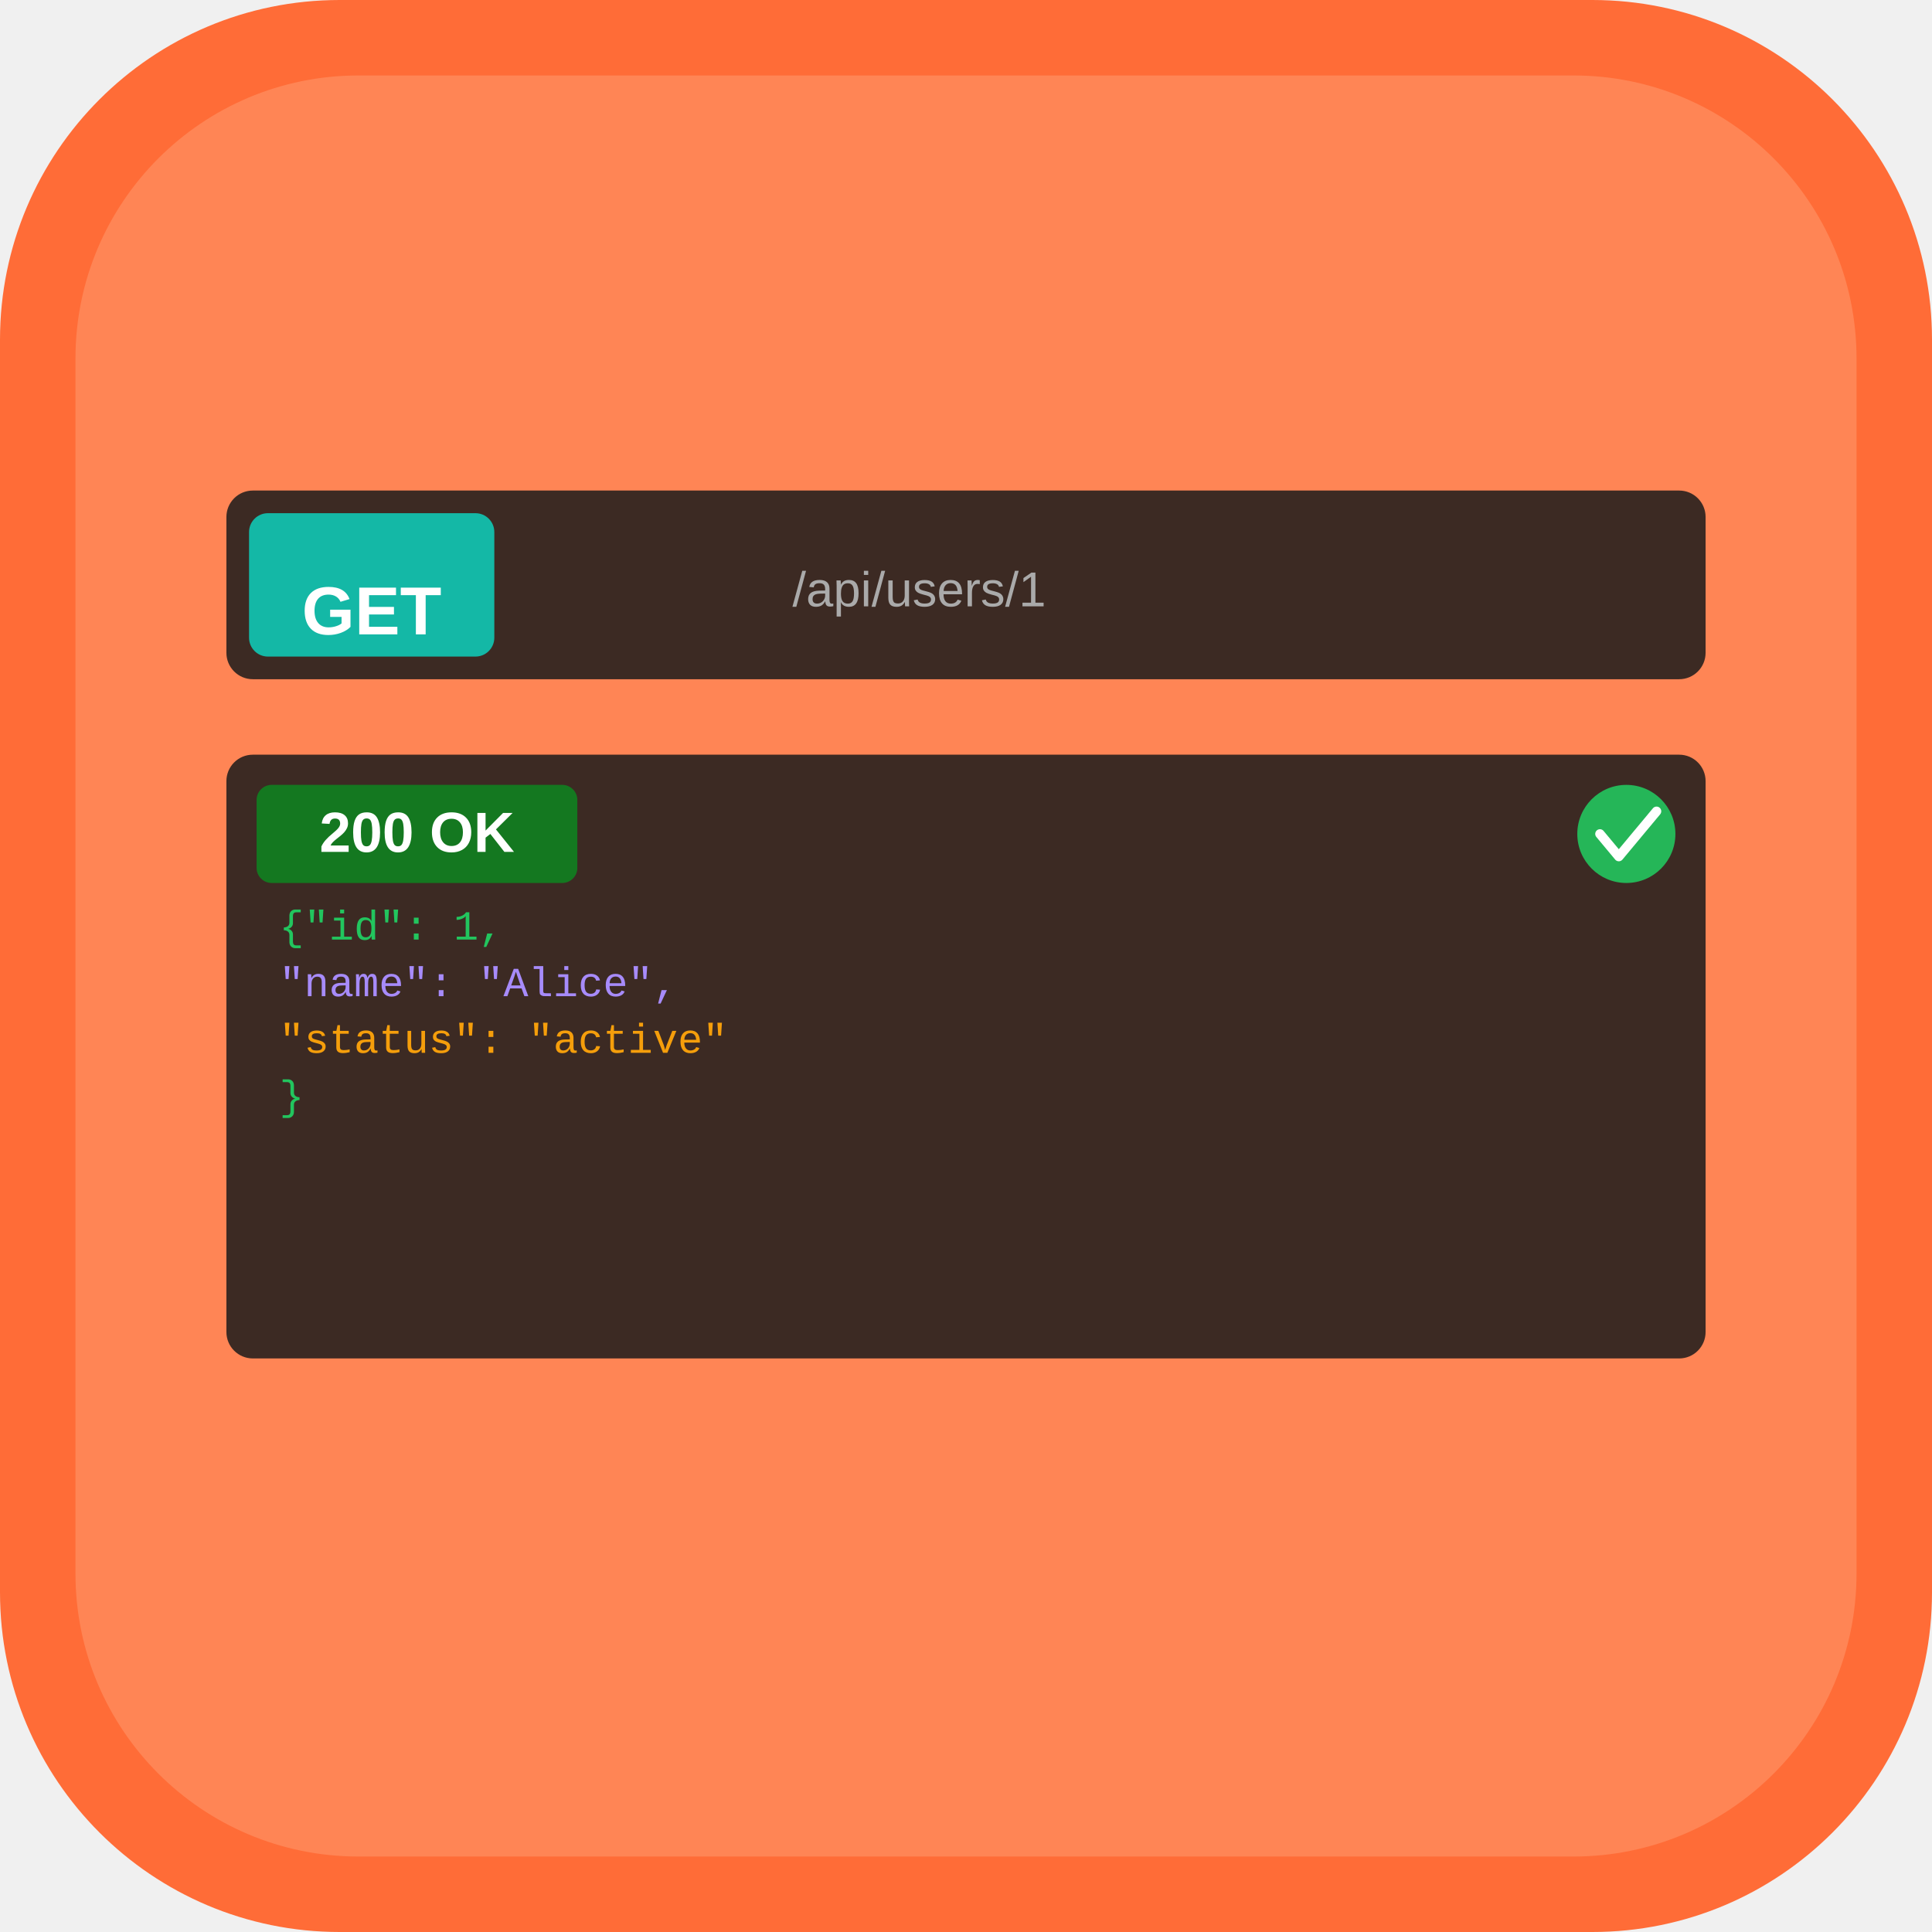
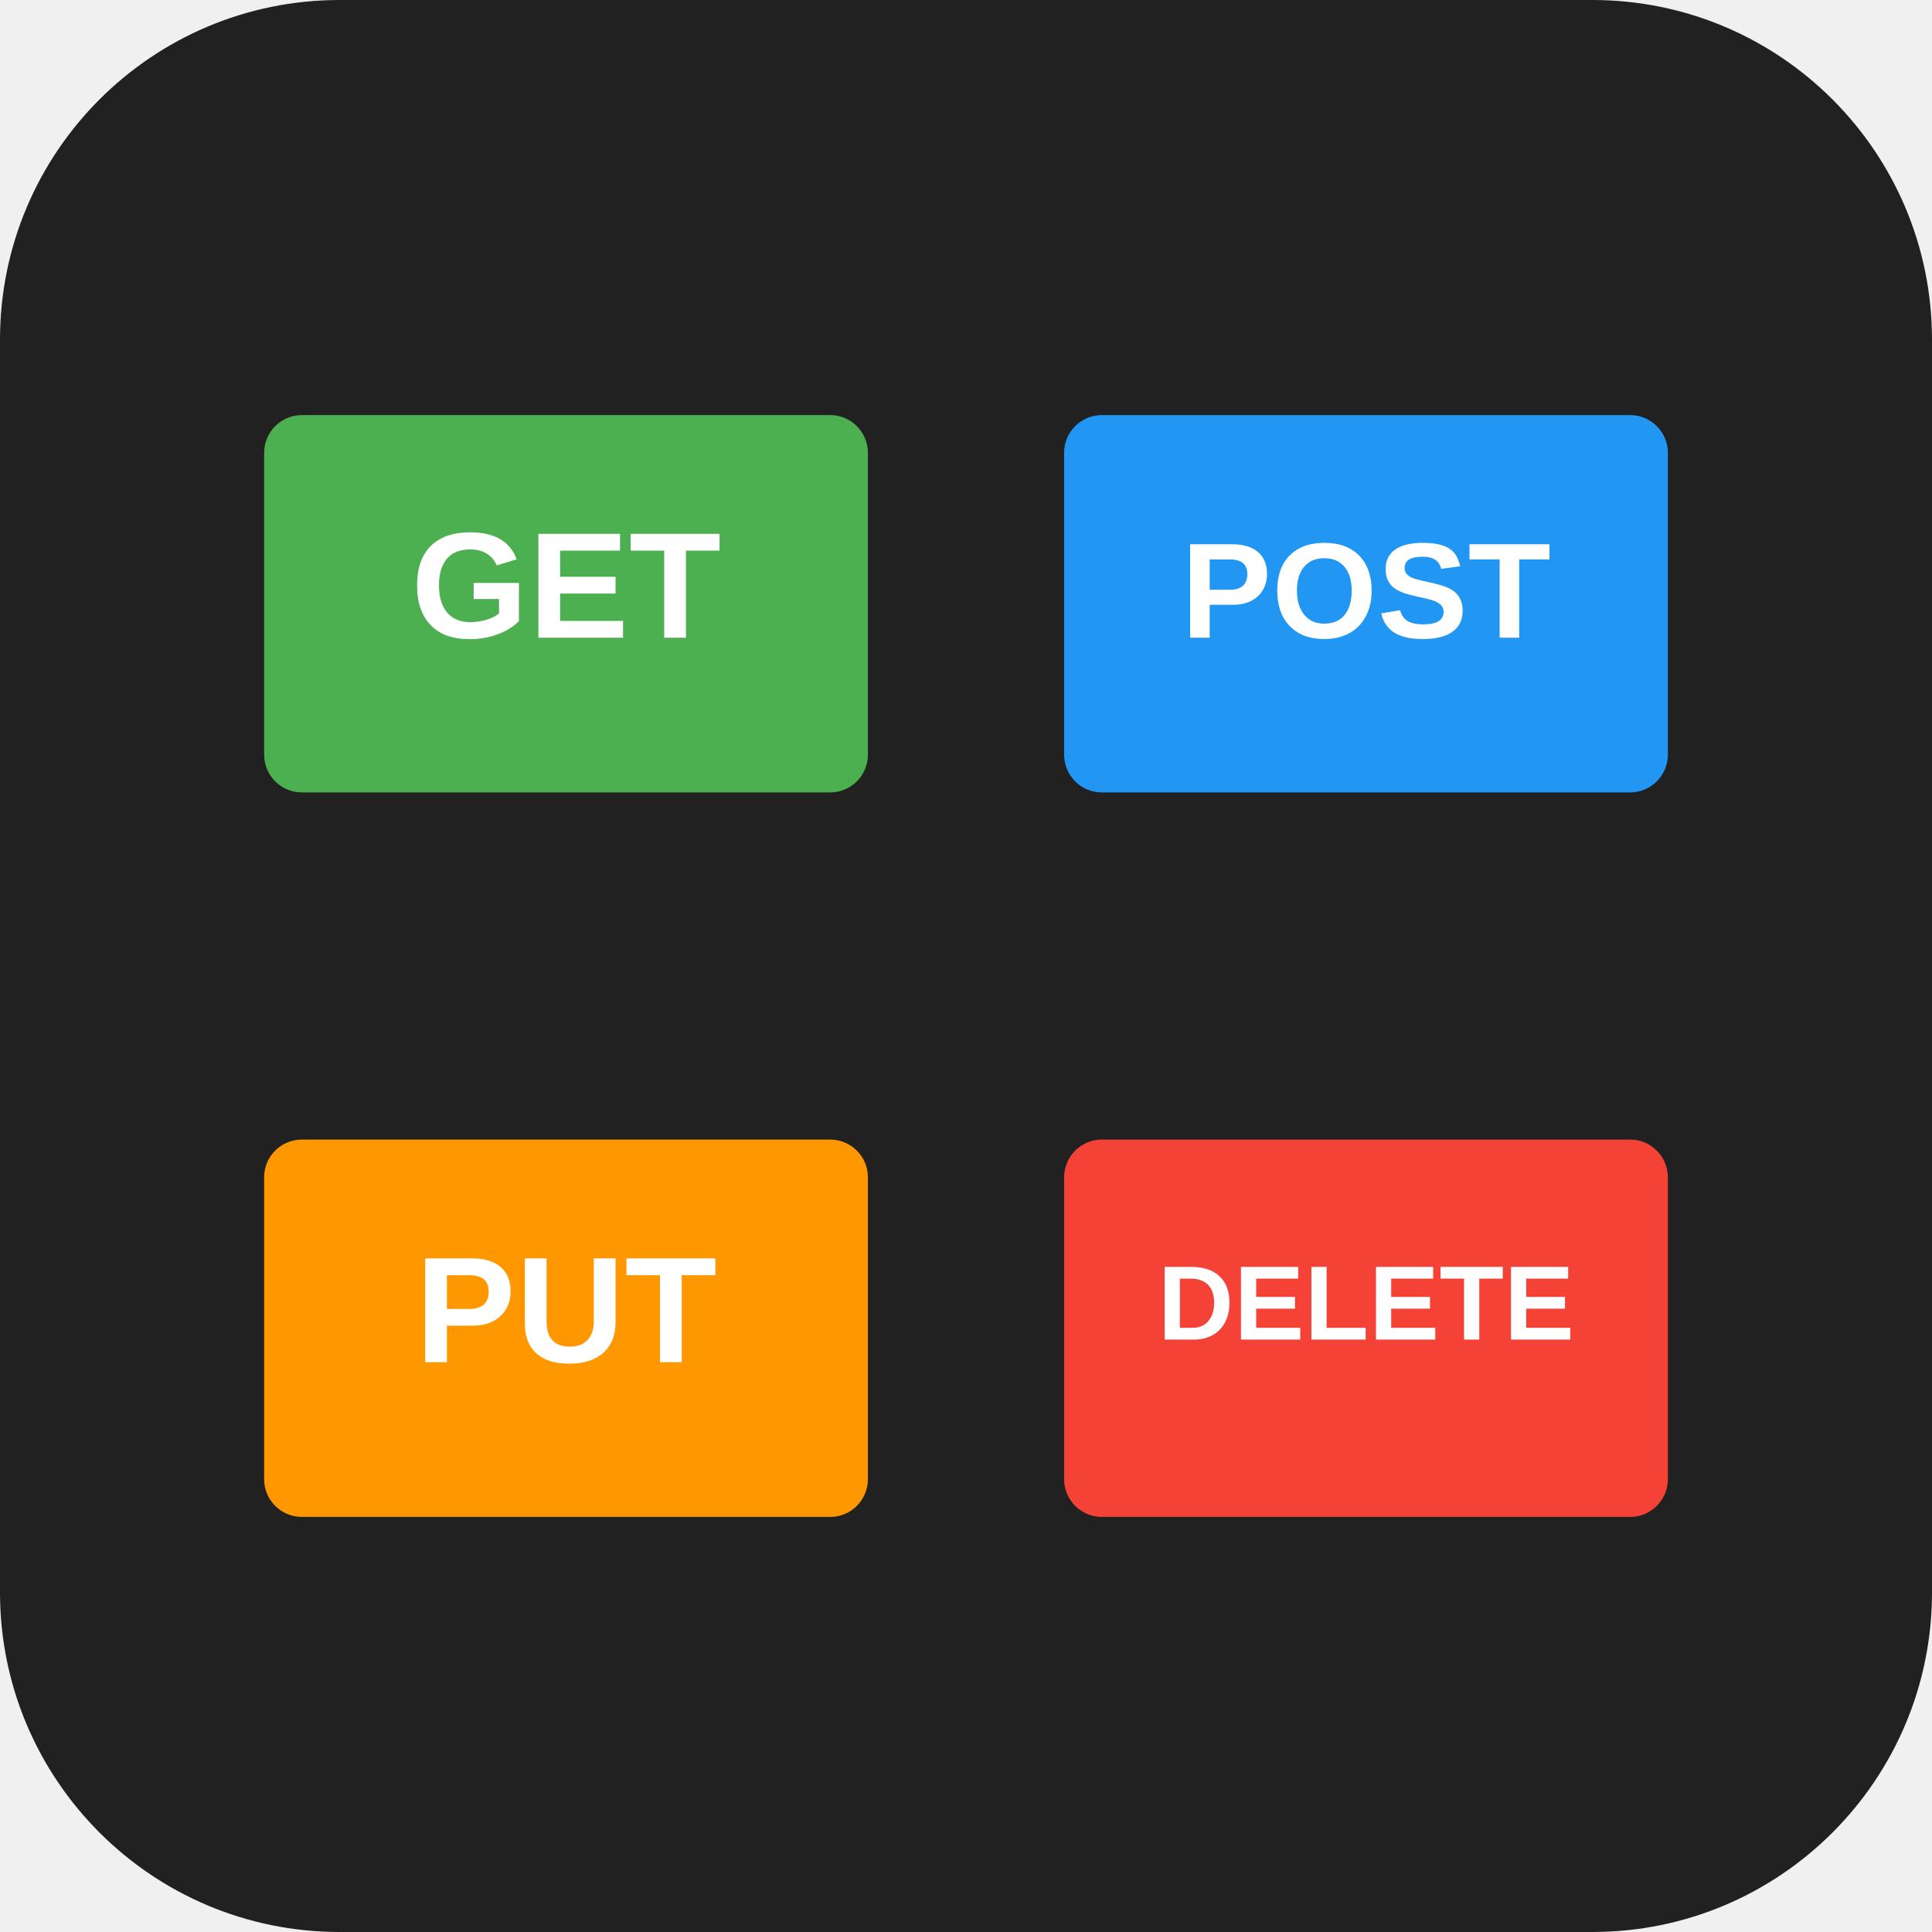
<svg xmlns="http://www.w3.org/2000/svg" viewBox="0 0 1024 1024">
-   <rect width="1024" height="1024" rx="180" fill="#FF6C37" />
-   <rect x="40" y="40" width="944" height="944" rx="150" fill="#FF8555" />
-   <rect x="120" y="260" width="784" height="100" rx="14" fill="#1A1A1A" opacity="0.85" />
-   <rect x="132" y="272" width="130" height="76" rx="10" fill="#14B8A6" />
-   <text x="197" y="326" font-family="'Segoe UI', Arial, sans-serif" font-size="36" font-weight="900" fill="#FFFFFF" text-anchor="middle" dominant-baseline="middle">GET</text>
-   <text x="420" y="314" font-family="'Segoe UI', Arial, monospace" font-size="26" fill="#AAAAAA" dominant-baseline="middle">/api/users/1</text>
-   <rect x="120" y="400" width="784" height="320" rx="14" fill="#1A1A1A" opacity="0.85" />
-   <rect x="136" y="416" width="170" height="52" rx="8" fill="#147820" />
-   <text x="221" y="443" font-family="'Segoe UI', Arial, sans-serif" font-size="30" font-weight="900" fill="#FFFFFF" text-anchor="middle" dominant-baseline="middle">200 OK</text>
-   <text x="148" y="498" font-family="'Courier New', monospace" font-size="22" fill="#22C55E">{"id": 1,</text>
-   <text x="148" y="528" font-family="'Courier New', monospace" font-size="22" fill="#A78BFA">  "name": "Alice",</text>
-   <text x="148" y="558" font-family="'Courier New', monospace" font-size="22" fill="#F59E0B">  "status": "active"</text>
-   <text x="148" y="588" font-family="'Courier New', monospace" font-size="22" fill="#22C55E">}</text>
-   <circle cx="862" cy="442" r="26" fill="#22C55E" opacity="0.9" />
-   <polyline points="848,442 858,454 878,430" stroke="#FFFFFF" stroke-width="5" stroke-linecap="round" stroke-linejoin="round" fill="none" />
+   <rect width="1024" height="1024" rx="180" fill="#212121" />
+   <rect x="140" y="220" width="320" height="200" rx="20" fill="#4CAF50" />
+   <text x="300" y="338" font-family="Arial" font-size="80" font-weight="900" fill="white" text-anchor="middle">GET</text>
+   <rect x="564" y="220" width="320" height="200" rx="20" fill="#2196F3" />
+   <text x="724" y="338" font-family="Arial" font-size="72" font-weight="900" fill="white" text-anchor="middle">POST</text>
+   <rect x="140" y="604" width="320" height="200" rx="20" fill="#FF9800" />
+   <text x="300" y="722" font-family="Arial" font-size="80" font-weight="900" fill="white" text-anchor="middle">PUT</text>
+   <rect x="564" y="604" width="320" height="200" rx="20" fill="#F44336" />
+   <text x="724" y="710" font-family="Arial" font-size="56" font-weight="900" fill="white" text-anchor="middle">DELETE</text>
</svg>
